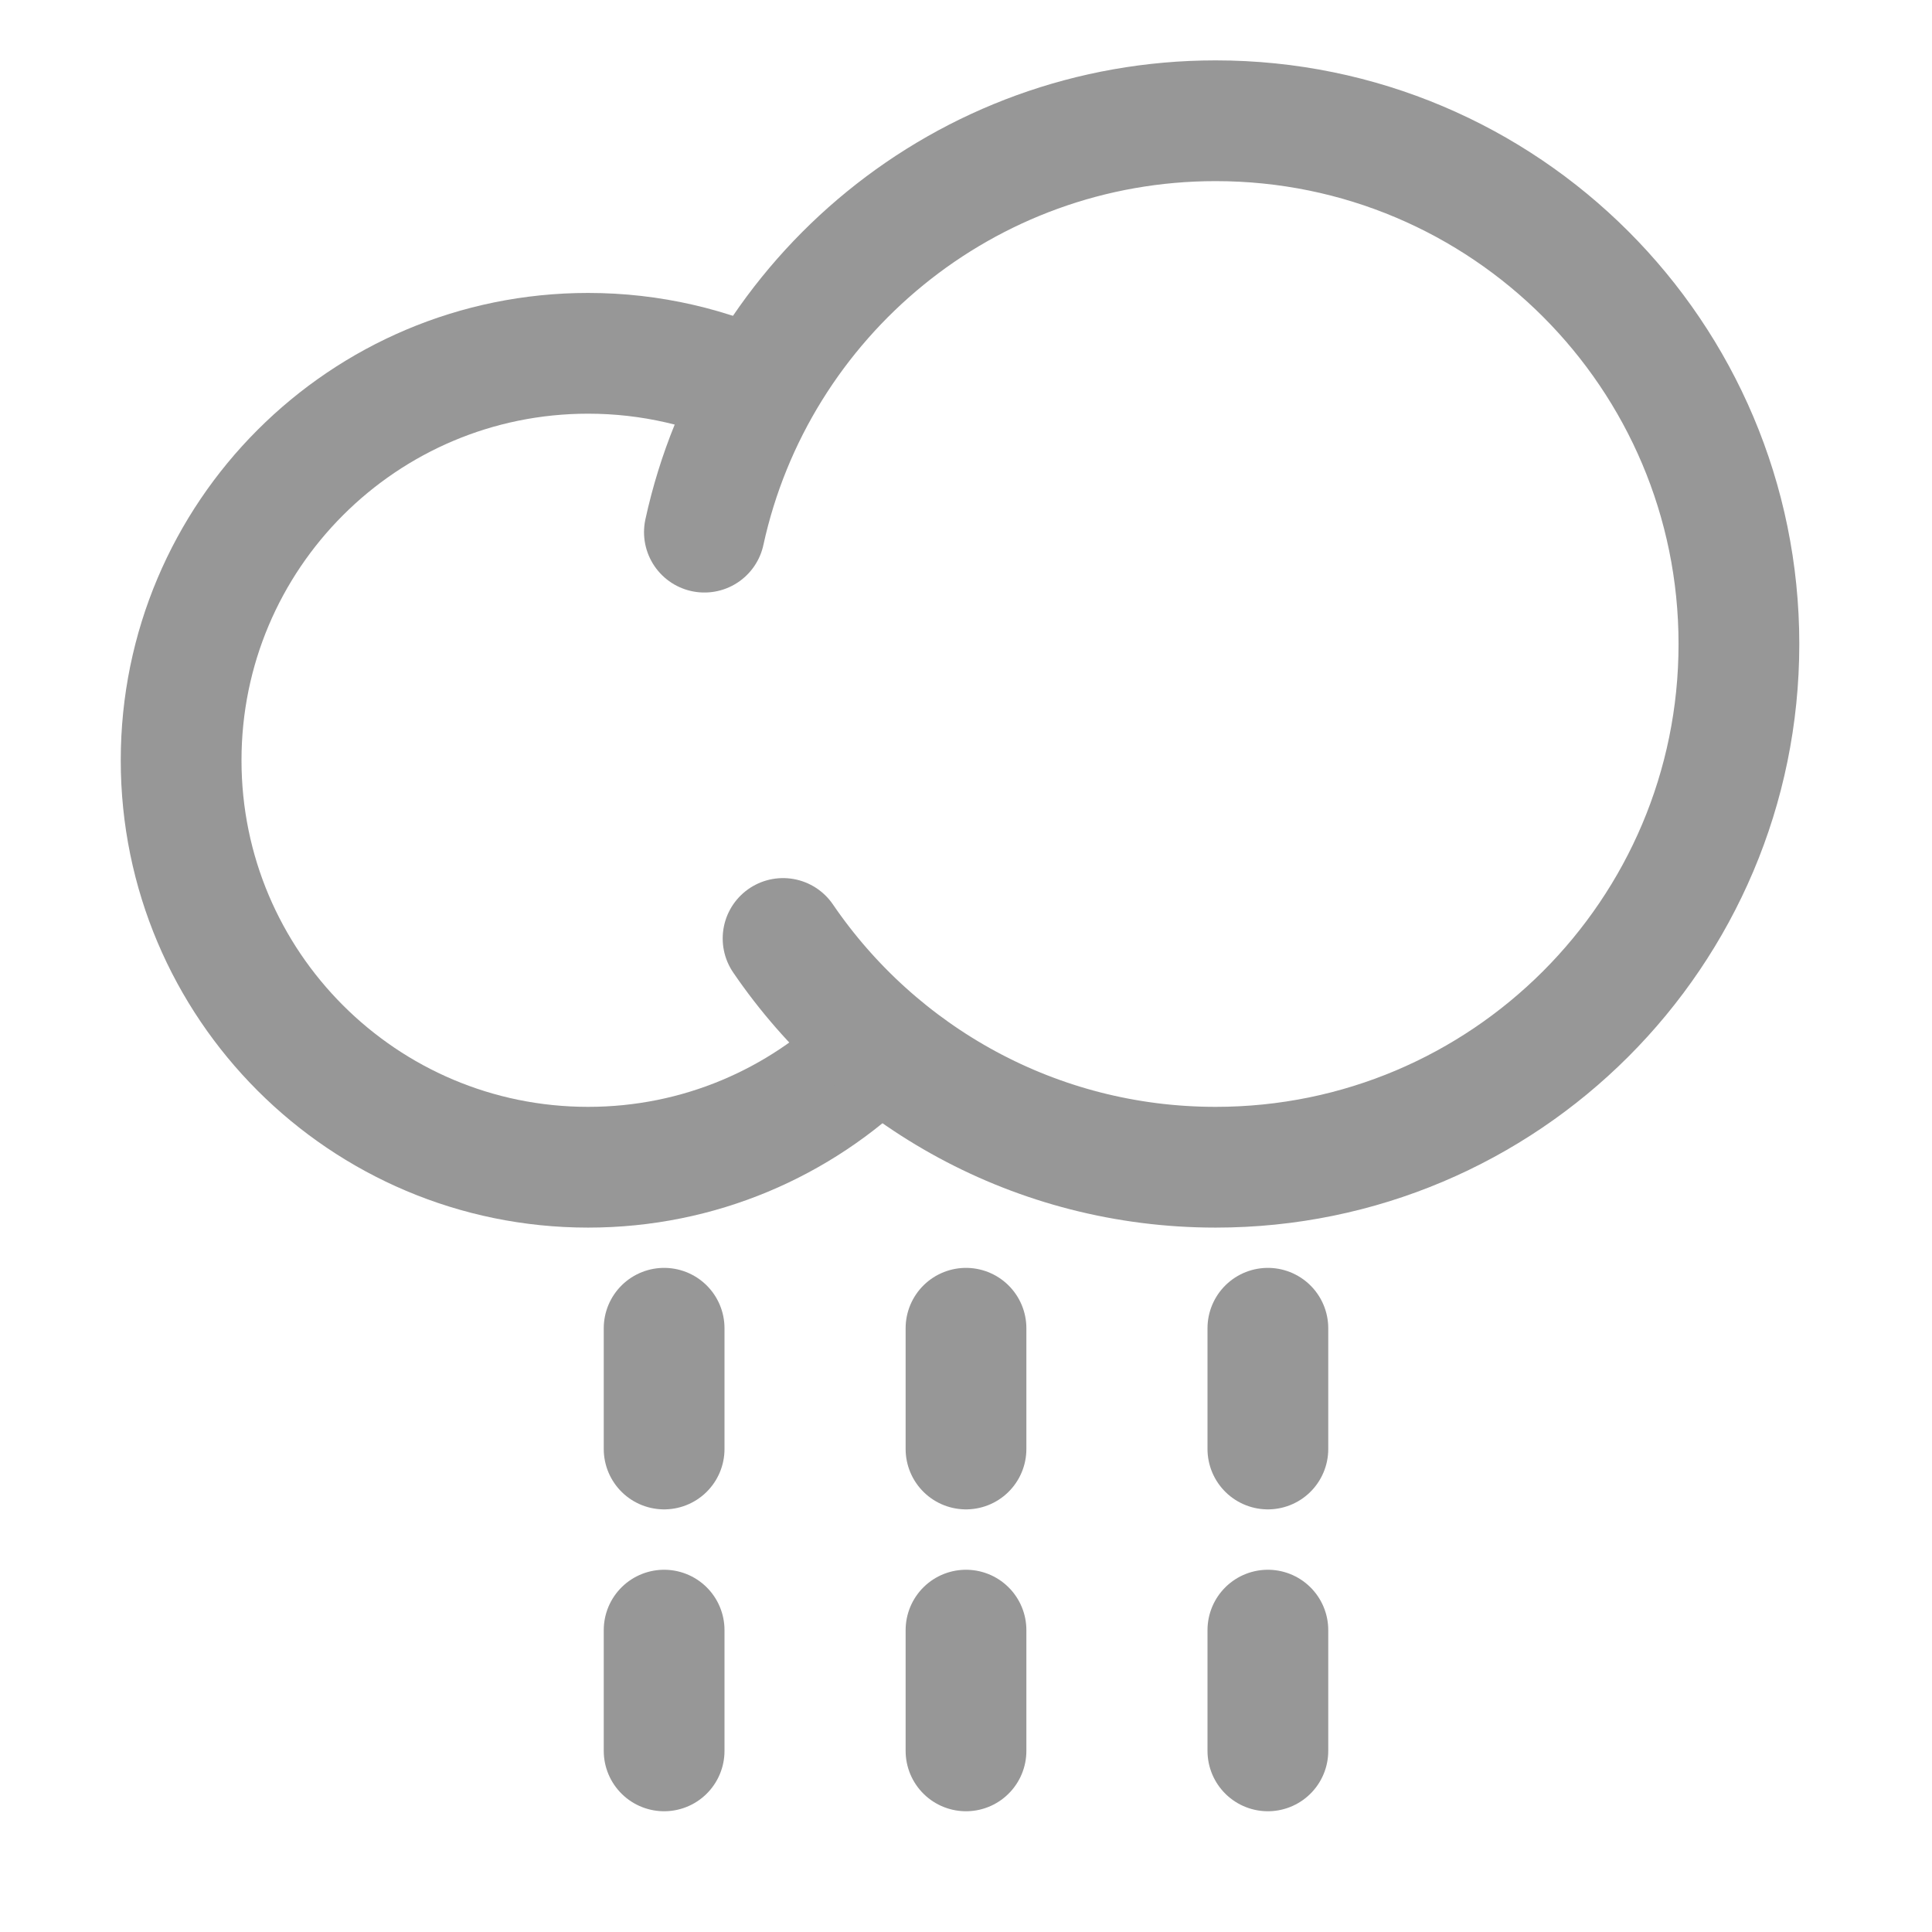
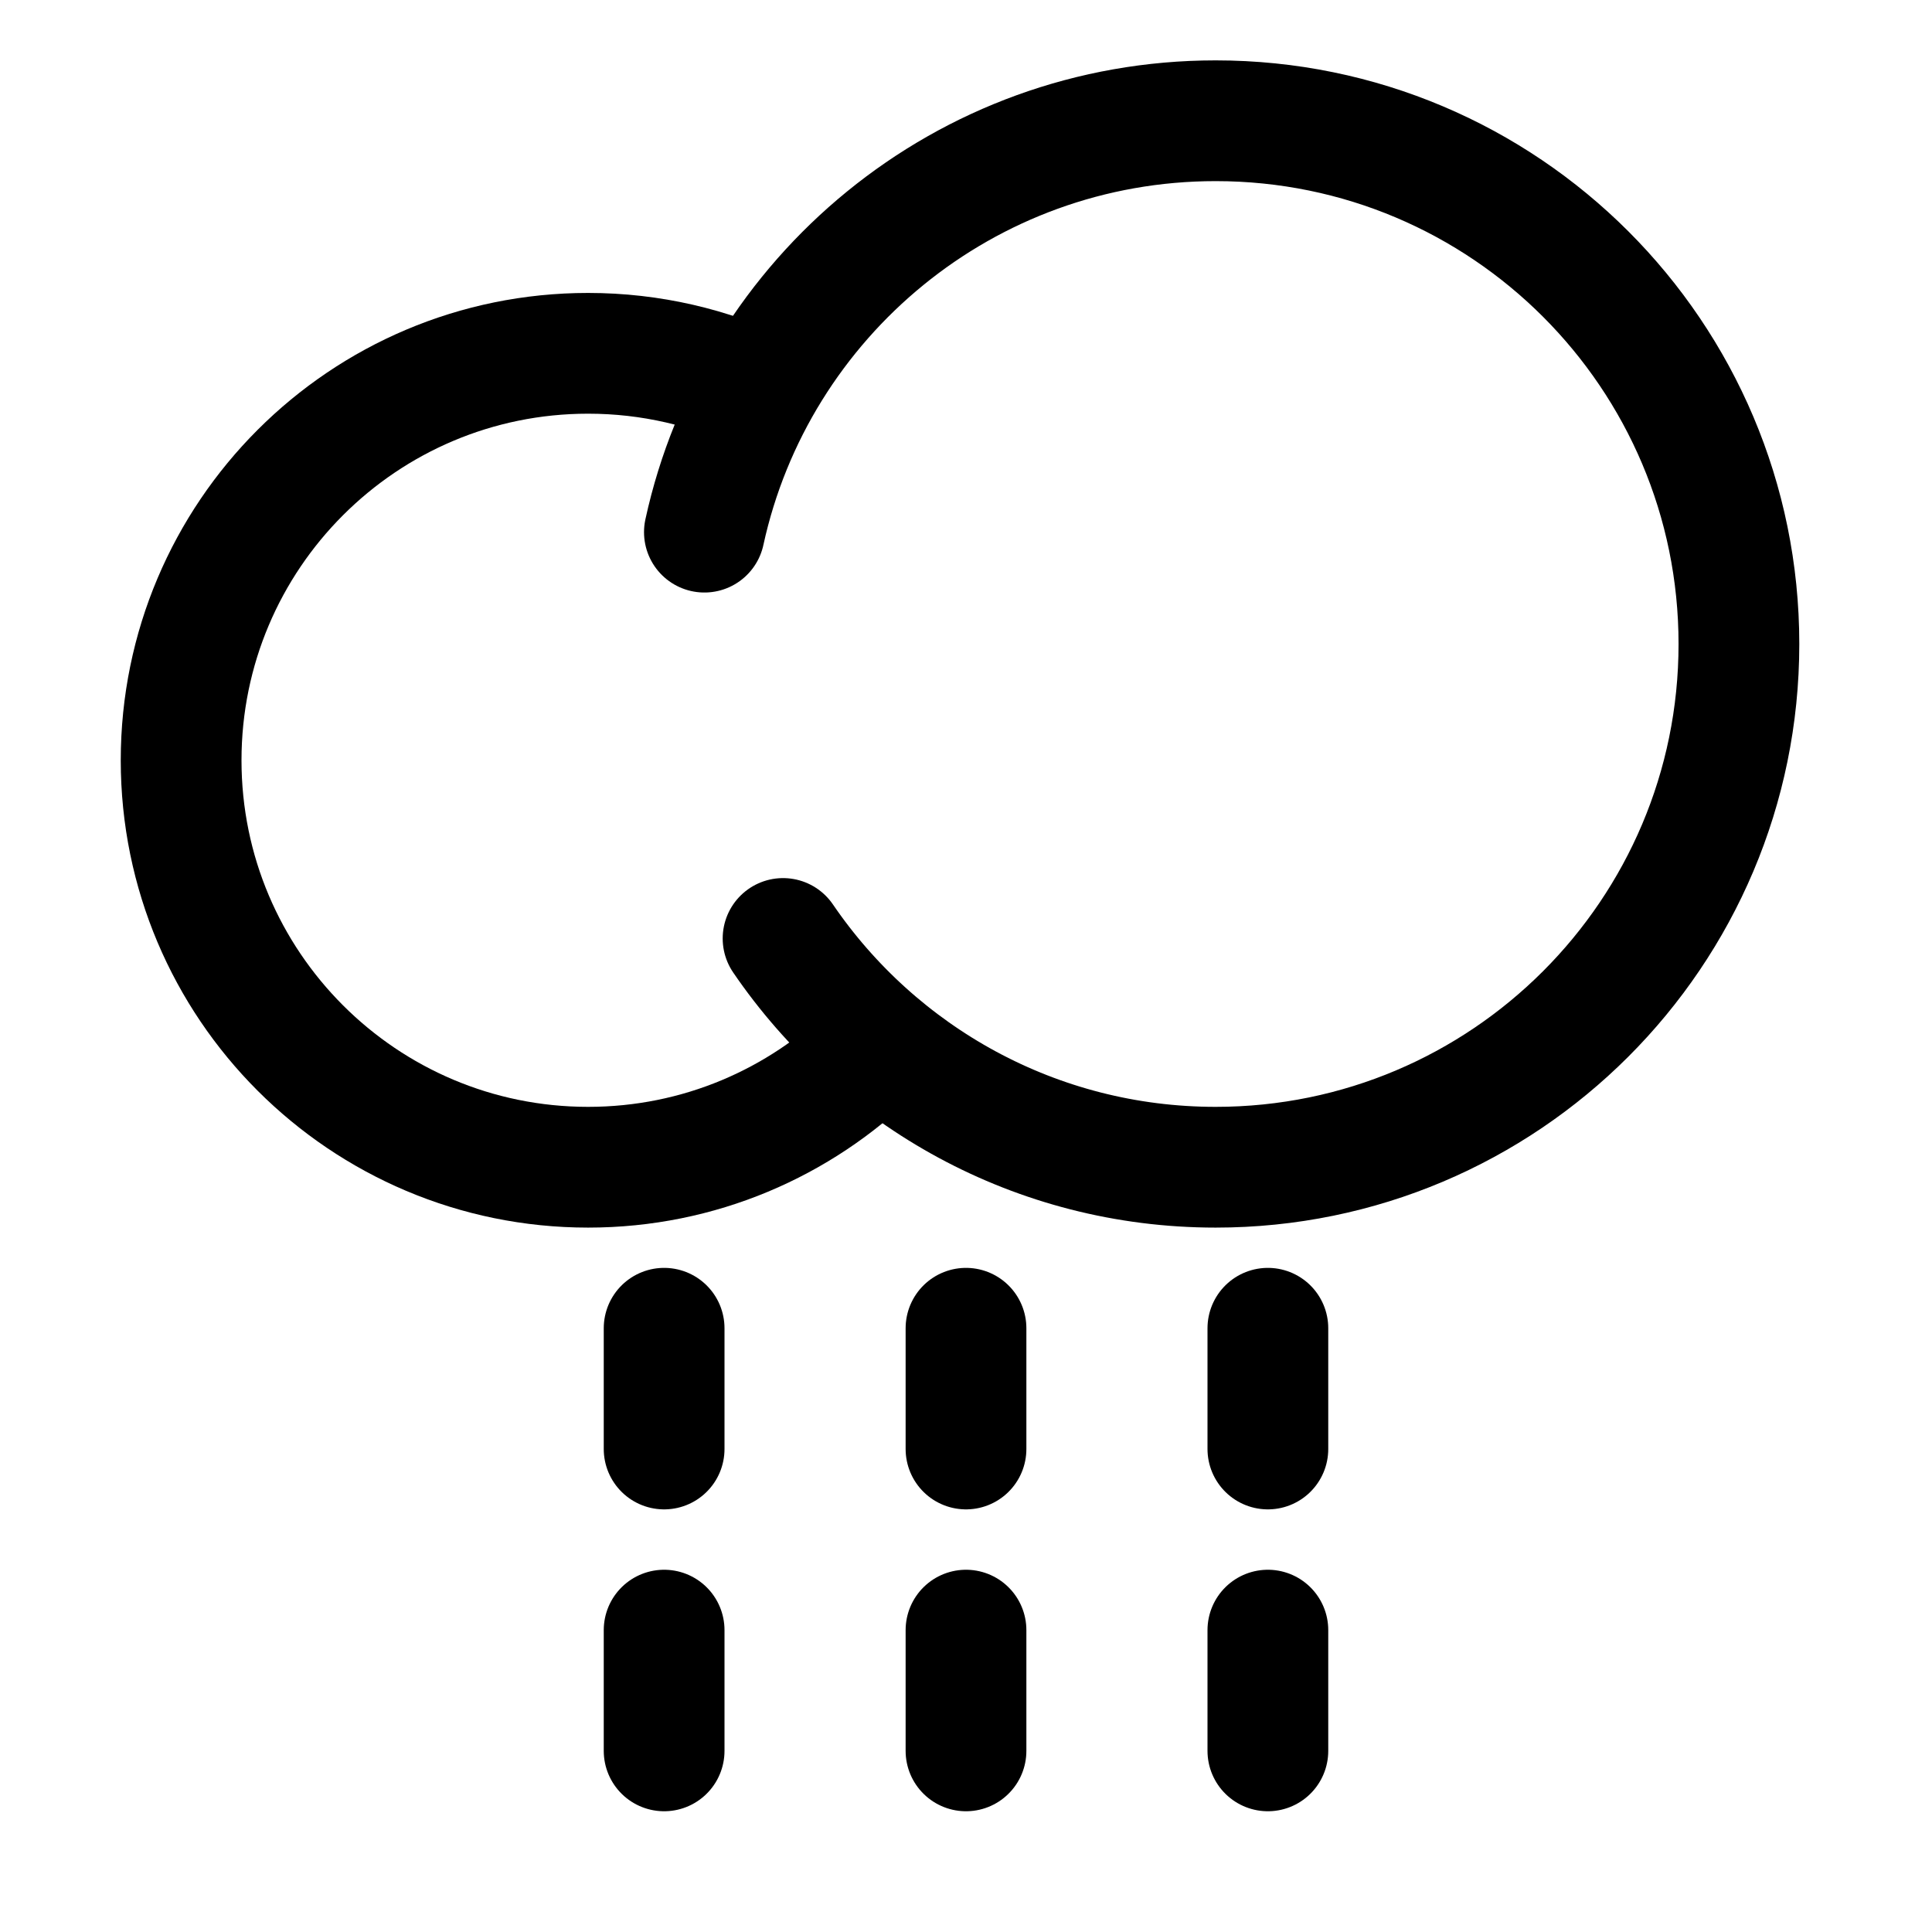
<svg xmlns="http://www.w3.org/2000/svg" height="32px" version="1.1" viewBox="0 0 32 32" width="32px">
  <defs />
-   <g fill="none" fill-rule="evenodd" id="Light-Rain" stroke="none" stroke-width="1">
-     <g stroke="#979797" stroke-width="2" transform="translate(3, 2)">
+   <g fill="none" fill-rule="evenodd" id="light_rain" stroke="none" stroke-width="1">
+     <g stroke="currentColor" stroke-width="2" transform="translate(3, 2)">
      <g id="Group-2">
        <path d="M9.641,4.506 C8.762,4.087 7.779,3.852 6.741,3.852 C3.018,3.852 0,6.87 0,10.593 C0,14.315 3.018,17.333 6.741,17.333 C8.58,17.333 10.247,16.597 11.463,15.402" id="Oval" />
        <path d="M9.97,13.544 C11.53,15.831 14.157,17.333 17.135,17.333 C21.921,17.333 25.802,13.453 25.802,8.667 C25.802,3.88 21.921,0 17.135,0 C12.984,0 9.515,2.918 8.667,6.814" id="Oval" stroke-linecap="round" />
      </g>
      <g id="Group-5" stroke-linecap="round" transform="translate(17, 20)">
        <path d="M1,0 L1,2" id="Path-5" />
        <path d="M1,5 L1,7" id="Path-6" />
      </g>
      <g id="Group-3" stroke-linecap="round" transform="translate(12, 20)">
        <path d="M1,0 L1,2" id="Path-5" />
        <path d="M1,5 L1,7" id="Path-6" />
      </g>
      <g id="Group-4" stroke-linecap="round" transform="translate(7, 20)">
        <path d="M1,0 L1,2" id="Path-5" />
        <path d="M1,5 L1,7" id="Path-6" />
      </g>
    </g>
  </g>
</svg>
